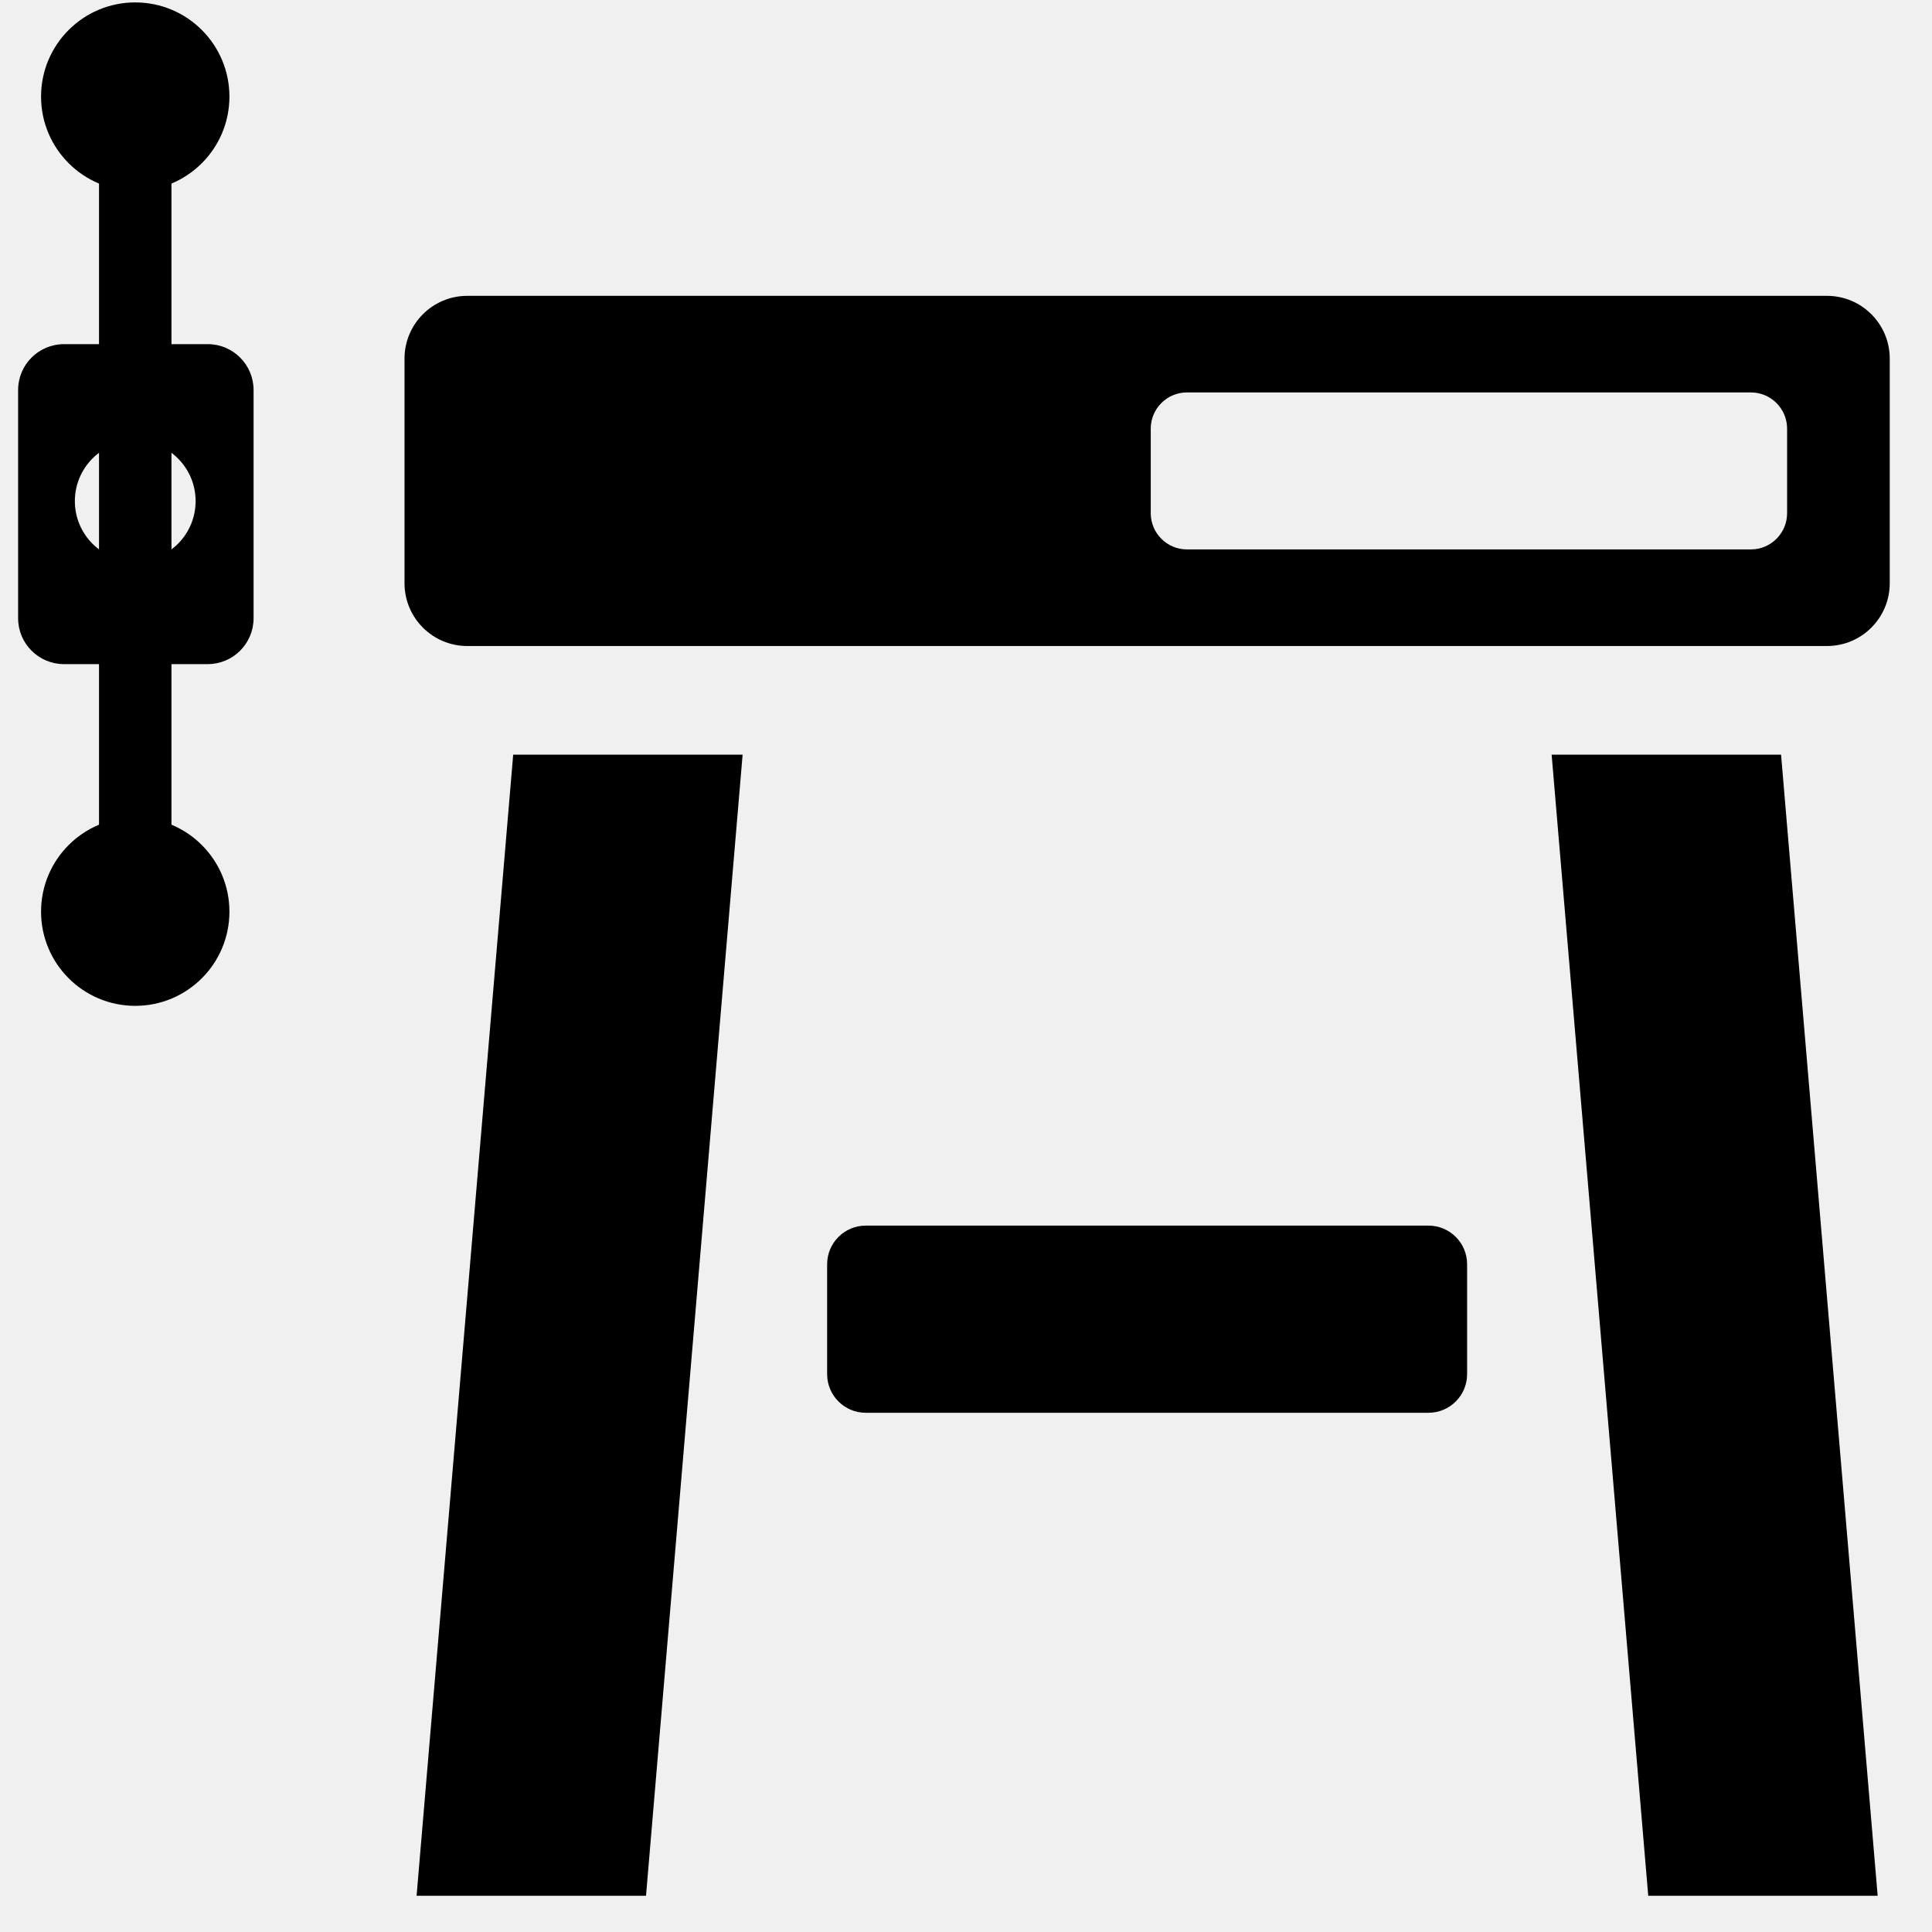
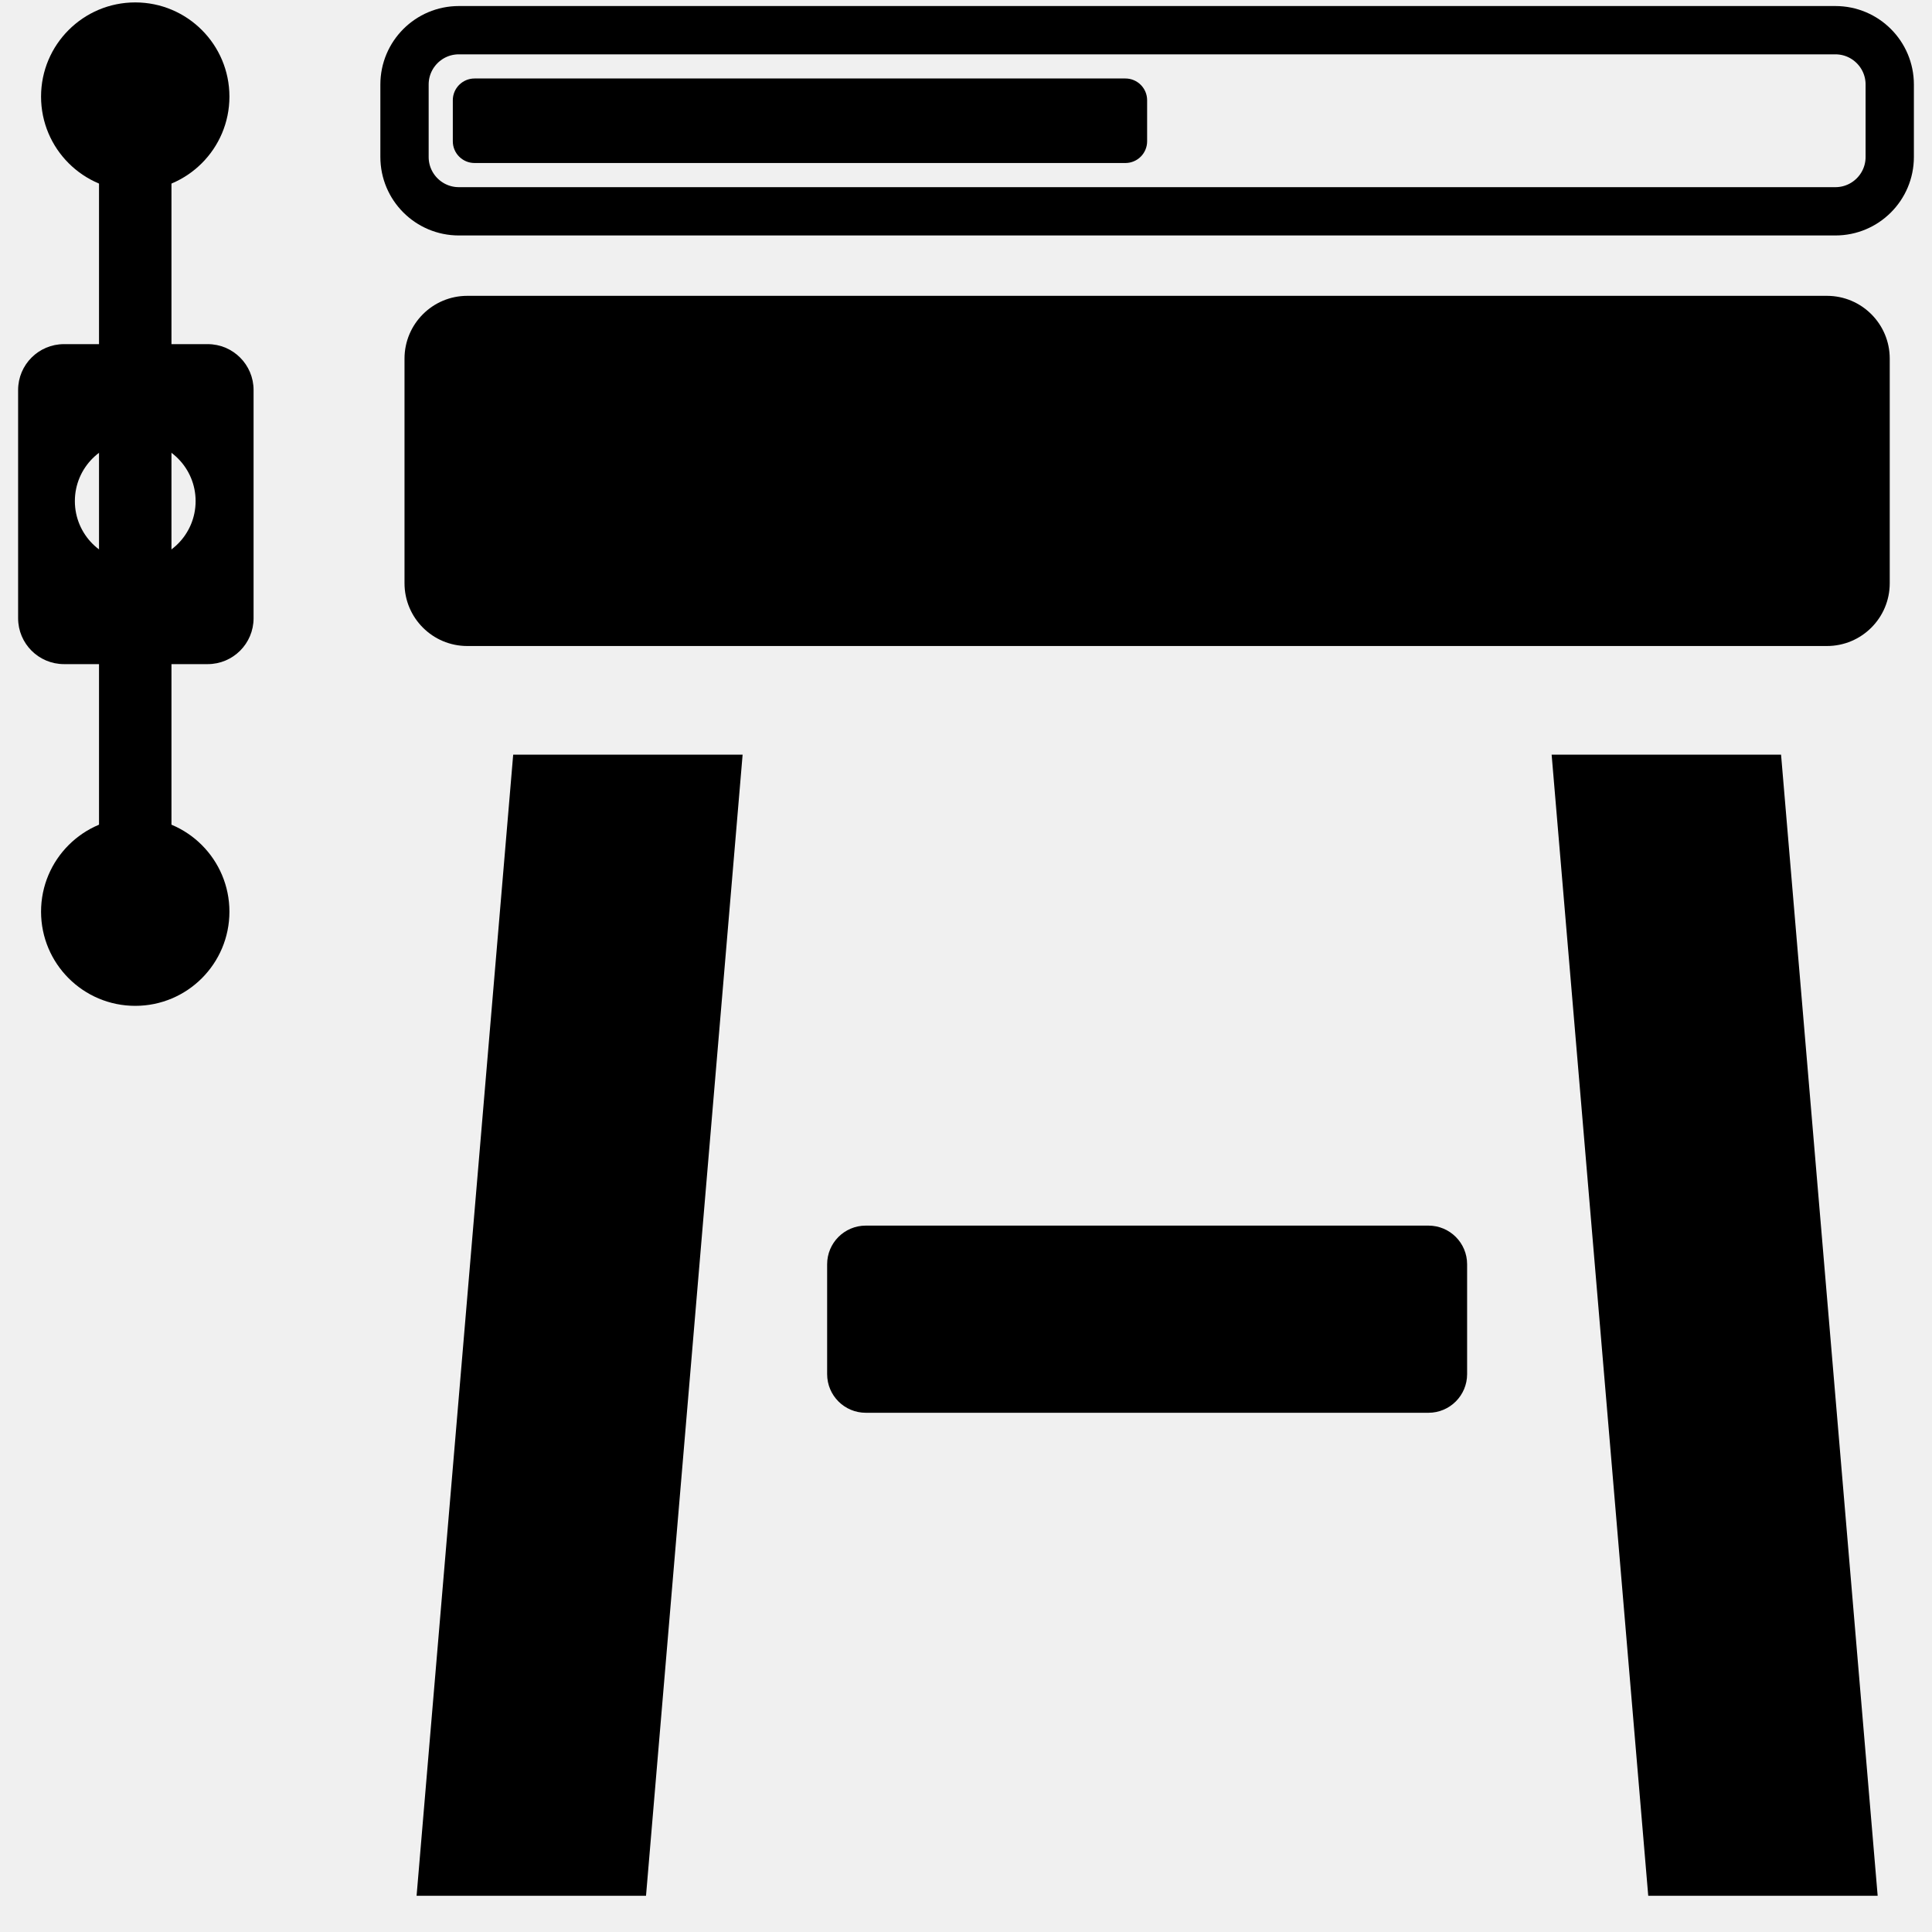
<svg xmlns="http://www.w3.org/2000/svg" viewBox="0 0 16 16">
  <defs>
    <mask id="vise">
      <rect width="16" height="16" fill="#fff" />
      <circle cx="1.12" cy="4.15" r="0.5" fill="#000" />
    </mask>
-     <mask id="bench">
-       <rect width="16" height="16" fill="#fff" />
-       <rect x="9.53" y="3.25" width="5.27" height="1.3" rx="0.3" fill="#000" />
-     </mask>
  </defs>
  <g fill="#000">
+     <rect x="3.35" y="0.25" width="12.3" height="1.5" rx="0.45" fill="none" stroke="#000" stroke-width="0.4" />
+     <rect x="3.75" y="0.65" width="5.75" height="0.7" rx="0.18" />
    <rect x="0.15" y="2.85" width="1.95" height="2.65" rx="0.38" mask="url(#vise)" />
    <rect x="0.82" y="0.65" width="0.6" height="7.05" rx="0.3" />
    <circle cx="1.12" cy="0.8" r="0.78" />
    <circle cx="1.12" cy="7.55" r="0.78" />
-     <rect x="3.35" y="2.45" width="12.3" height="2.9" rx="0.52" mask="url(#bench)" />
+     <rect x="3.35" y="2.45" width="12.3" height="2.9" rx="0.52" />
    <path d="M4.25 6.25h1.9l-0.8 9.45h-1.9z" />
    <path d="M12.85 6.25h1.9l0.8 9.45h-1.9z" />
    <rect x="6.85" y="10.15" width="5.3" height="1.55" rx="0.32" />
  </g>
</svg>
